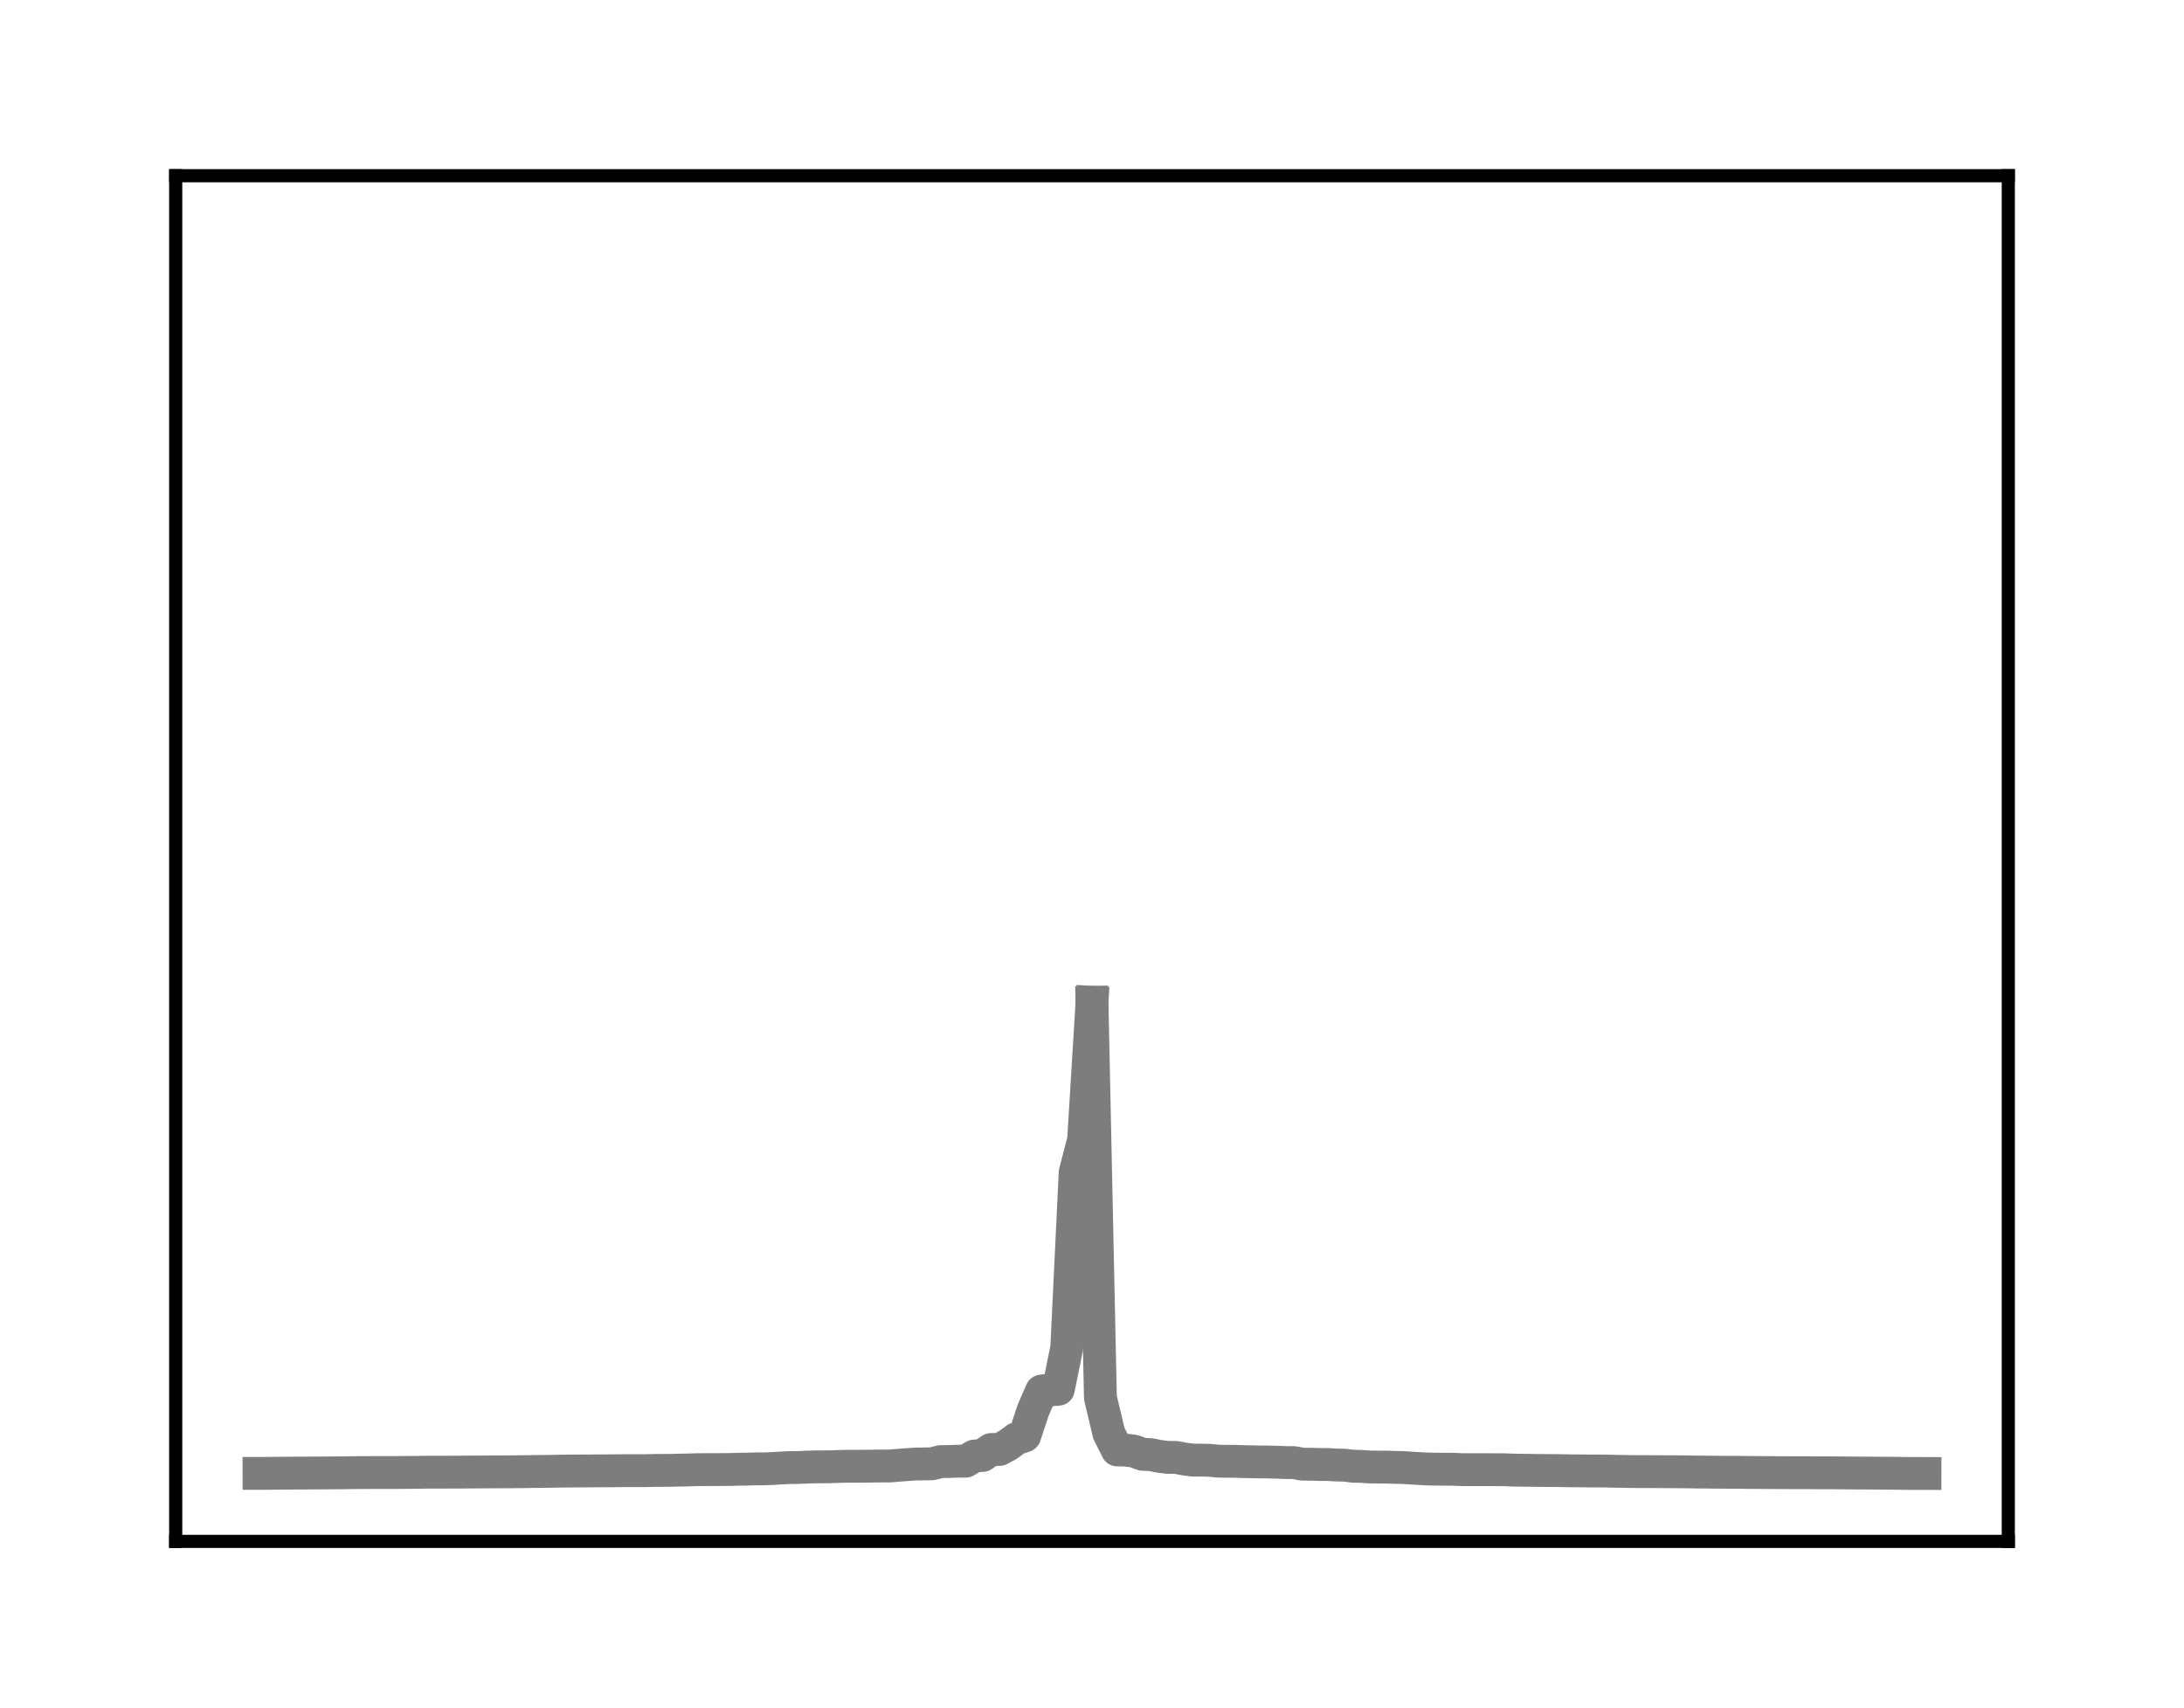
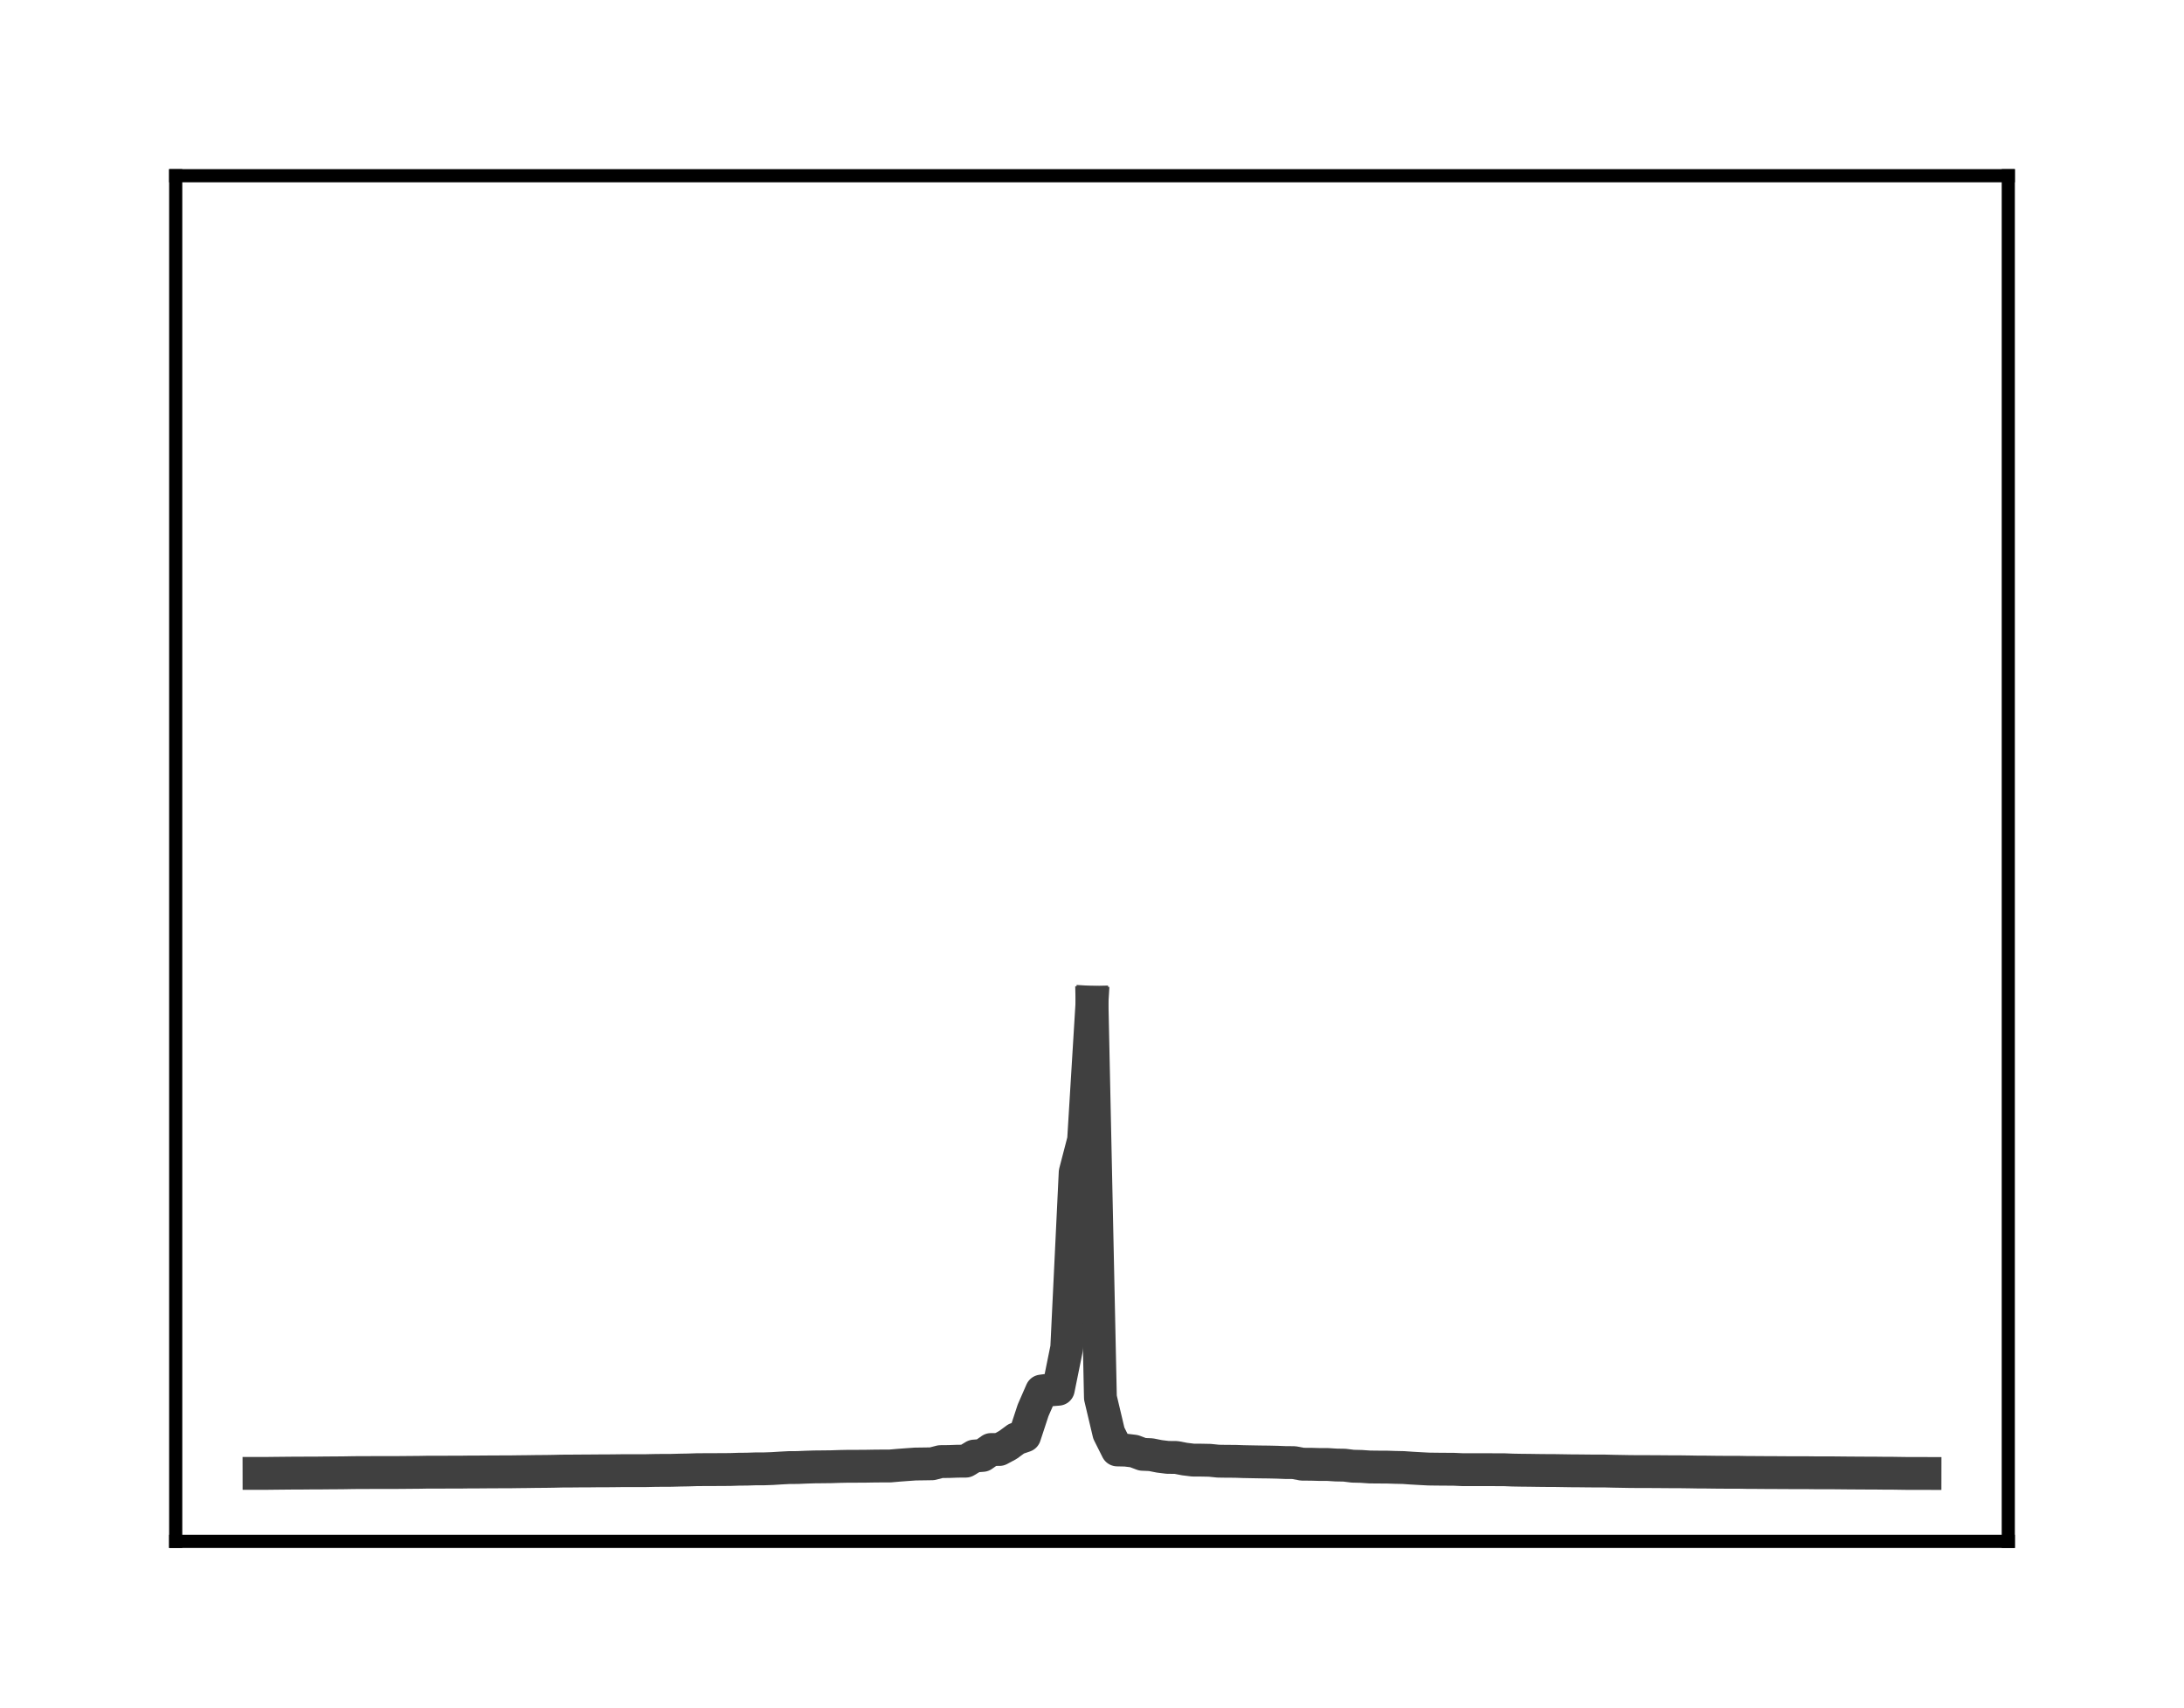
<svg xmlns="http://www.w3.org/2000/svg" height="104pt" version="1.1" viewBox="0 0 133 104" width="133pt">
  <defs>
    <style type="text/css">
*{stroke-linecap:butt;stroke-linejoin:round;}
  </style>
  </defs>
  <g id="figure_1">
    <g id="patch_1">
      <path d="M 0 104.56  L 133 104.56  L 133 0  L 0 0  z " style="fill:#ffffff;" />
    </g>
    <g id="axes_1">
      <g id="patch_2">
        <path d="M 10.7 93.86  L 122.3 93.86  L 122.3 10.7  L 10.7 10.7  z " style="fill:#ffffff;" />
      </g>
      <g id="matplotlib.axis_1" />
      <g id="matplotlib.axis_2" />
      <g id="line2d_1">
-         <path clip-path="url(#p540abb1c72)" d="M 15.773 89.72  L 16.285 89.719  L 16.798 89.713  L 17.31 89.708  L 17.822 89.703  L 18.335 89.702  L 18.847 89.697  L 19.36 89.697  L 19.872 89.691  L 20.384 89.688  L 20.897 89.684  L 21.409 89.675  L 21.921 89.669  L 22.434 89.669  L 22.946 89.667  L 23.459 89.667  L 23.971 89.667  L 24.483 89.664  L 24.996 89.659  L 25.508 89.655  L 26.021 89.646  L 26.533 89.645  L 27.045 89.644  L 27.558 89.643  L 28.07 89.642  L 28.583 89.635  L 29.095 89.634  L 29.607 89.63  L 30.12 89.627  L 30.632 89.625  L 31.145 89.623  L 31.657 89.616  L 32.169 89.611  L 32.682 89.603  L 33.194 89.6  L 33.707 89.592  L 34.219 89.58  L 34.731 89.578  L 35.244 89.573  L 35.756 89.572  L 36.269 89.566  L 36.781 89.565  L 37.293 89.561  L 37.806 89.555  L 38.318 89.553  L 38.831 89.552  L 39.343 89.552  L 39.855 89.541  L 40.368 89.535  L 40.88 89.534  L 41.393 89.52  L 41.905 89.511  L 42.417 89.494  L 42.93 89.49  L 43.442 89.489  L 43.955 89.486  L 44.467 89.483  L 44.979 89.466  L 45.492 89.461  L 46.004 89.444  L 46.517 89.443  L 47.029 89.425  L 47.541 89.393  L 48.054 89.366  L 48.566 89.363  L 49.079 89.341  L 49.591 89.325  L 50.103 89.32  L 50.616 89.314  L 51.128 89.297  L 51.64 89.287  L 52.153 89.286  L 52.665 89.284  L 53.178 89.275  L 53.69 89.27  L 54.202 89.269  L 54.715 89.224  L 55.227 89.186  L 55.74 89.15  L 56.252 89.143  L 56.764 89.135  L 57.277 89.002  L 57.789 88.997  L 58.302 88.978  L 58.814 88.974  L 59.326 88.664  L 59.839 88.625  L 60.351 88.265  L 60.864 88.264  L 61.376 87.989  L 61.888 87.613  L 62.401 87.437  L 62.913 85.879  L 63.426 84.705  L 63.938 84.637  L 64.45 84.596  L 64.963 82.065  L 65.475 71.39  L 65.988 69.419  L 66.5 61.036  " style="fill:none;stroke:#7d7d7d;stroke-linecap:square;stroke-width:2;" />
+         <path clip-path="url(#p9f2baee074)" d="M 15.773 89.72  L 16.285 89.719  L 16.798 89.713  L 17.31 89.708  L 17.822 89.703  L 18.335 89.702  L 18.847 89.697  L 19.36 89.697  L 19.872 89.691  L 20.384 89.688  L 20.897 89.684  L 21.409 89.675  L 21.921 89.669  L 22.434 89.669  L 22.946 89.667  L 23.459 89.667  L 23.971 89.667  L 24.483 89.664  L 24.996 89.659  L 25.508 89.655  L 26.021 89.646  L 26.533 89.645  L 27.045 89.644  L 27.558 89.643  L 28.07 89.642  L 28.583 89.635  L 29.095 89.634  L 29.607 89.63  L 30.12 89.627  L 30.632 89.625  L 31.145 89.623  L 31.657 89.616  L 32.169 89.611  L 32.682 89.603  L 33.194 89.6  L 33.707 89.592  L 34.219 89.58  L 34.731 89.578  L 35.244 89.573  L 35.756 89.572  L 36.269 89.566  L 36.781 89.565  L 37.293 89.561  L 37.806 89.555  L 38.318 89.553  L 38.831 89.552  L 39.343 89.552  L 39.855 89.541  L 40.368 89.535  L 40.88 89.534  L 41.393 89.52  L 41.905 89.511  L 42.417 89.494  L 42.93 89.49  L 43.442 89.489  L 43.955 89.486  L 44.467 89.483  L 44.979 89.466  L 45.492 89.461  L 46.004 89.444  L 46.517 89.443  L 47.029 89.425  L 47.541 89.393  L 48.054 89.366  L 48.566 89.363  L 49.079 89.341  L 49.591 89.325  L 50.103 89.32  L 50.616 89.314  L 51.128 89.297  L 51.64 89.287  L 52.153 89.286  L 52.665 89.284  L 53.178 89.275  L 53.69 89.27  L 54.202 89.269  L 54.715 89.224  L 55.227 89.186  L 55.74 89.15  L 56.252 89.143  L 56.764 89.135  L 57.277 89.002  L 57.789 88.997  L 58.302 88.978  L 58.814 88.974  L 59.326 88.664  L 59.839 88.625  L 60.351 88.265  L 60.864 88.264  L 61.376 87.989  L 61.888 87.613  L 62.401 87.437  L 62.913 85.879  L 63.426 84.705  L 63.938 84.637  L 64.45 84.596  L 64.963 82.065  L 65.475 71.39  L 65.988 69.419  L 66.5 61.036  " style="fill:none;stroke:#404040;stroke-linecap:square;stroke-width:2;" />
      </g>
      <g id="line2d_2">
-         <path clip-path="url(#p540abb1c72)" d="M 66.5 61.036  L 67.012 85.106  L 67.525 87.271  L 68.037 88.292  L 68.55 88.303  L 69.062 88.365  L 69.574 88.558  L 70.087 88.58  L 70.599 88.682  L 71.112 88.745  L 71.624 88.749  L 72.136 88.847  L 72.649 88.91  L 73.161 88.913  L 73.674 88.923  L 74.186 88.975  L 74.698 88.983  L 75.211 88.985  L 75.723 89.003  L 76.236 89.013  L 76.748 89.022  L 77.26 89.028  L 77.773 89.04  L 78.285 89.06  L 78.798 89.063  L 79.31 89.161  L 79.822 89.162  L 80.335 89.177  L 80.847 89.178  L 81.36 89.21  L 81.872 89.219  L 82.384 89.282  L 82.897 89.294  L 83.409 89.329  L 83.921 89.335  L 84.434 89.336  L 84.946 89.353  L 85.459 89.364  L 85.971 89.399  L 86.483 89.428  L 86.996 89.455  L 87.508 89.462  L 88.021 89.466  L 88.533 89.469  L 89.045 89.492  L 89.558 89.493  L 90.07 89.494  L 90.583 89.494  L 91.095 89.495  L 91.607 89.497  L 92.12 89.518  L 92.632 89.527  L 93.145 89.532  L 93.657 89.54  L 94.169 89.545  L 94.682 89.547  L 95.194 89.555  L 95.707 89.563  L 96.219 89.566  L 96.731 89.572  L 97.244 89.575  L 97.756 89.576  L 98.269 89.589  L 98.781 89.598  L 99.293 89.607  L 99.806 89.61  L 100.318 89.611  L 100.831 89.613  L 101.343 89.617  L 101.855 89.621  L 102.368 89.622  L 102.88 89.629  L 103.393 89.638  L 103.905 89.64  L 104.417 89.647  L 104.93 89.651  L 105.442 89.652  L 105.955 89.654  L 106.467 89.664  L 106.979 89.665  L 107.492 89.669  L 108.004 89.67  L 108.517 89.675  L 109.029 89.676  L 109.541 89.677  L 110.054 89.678  L 110.566 89.684  L 111.079 89.684  L 111.591 89.685  L 112.103 89.69  L 112.616 89.695  L 113.128 89.698  L 113.64 89.701  L 114.153 89.702  L 114.665 89.708  L 115.178 89.709  L 115.69 89.717  L 116.202 89.724  L 116.715 89.724  L 117.227 89.725  " style="fill:none;stroke:#7d7d7d;stroke-linecap:square;stroke-width:2;" />
+         <path clip-path="url(#p9f2baee074)" d="M 66.5 61.036  L 67.012 85.106  L 67.525 87.271  L 68.037 88.292  L 68.55 88.303  L 69.062 88.365  L 69.574 88.558  L 70.087 88.58  L 70.599 88.682  L 71.112 88.745  L 71.624 88.749  L 72.136 88.847  L 72.649 88.91  L 73.161 88.913  L 73.674 88.923  L 74.186 88.975  L 74.698 88.983  L 75.211 88.985  L 75.723 89.003  L 76.236 89.013  L 76.748 89.022  L 77.26 89.028  L 77.773 89.04  L 78.285 89.06  L 78.798 89.063  L 79.31 89.161  L 79.822 89.162  L 80.335 89.177  L 80.847 89.178  L 81.36 89.21  L 81.872 89.219  L 82.384 89.282  L 82.897 89.294  L 83.409 89.329  L 83.921 89.335  L 84.434 89.336  L 84.946 89.353  L 85.459 89.364  L 85.971 89.399  L 86.483 89.428  L 86.996 89.455  L 87.508 89.462  L 88.021 89.466  L 88.533 89.469  L 89.045 89.492  L 89.558 89.493  L 90.07 89.494  L 90.583 89.494  L 91.095 89.495  L 91.607 89.497  L 92.12 89.518  L 92.632 89.527  L 93.145 89.532  L 93.657 89.54  L 94.169 89.545  L 94.682 89.547  L 95.194 89.555  L 95.707 89.563  L 96.219 89.566  L 96.731 89.572  L 97.244 89.575  L 97.756 89.576  L 98.269 89.589  L 98.781 89.598  L 99.293 89.607  L 99.806 89.61  L 100.318 89.611  L 100.831 89.613  L 101.343 89.617  L 101.855 89.621  L 102.368 89.622  L 102.88 89.629  L 103.393 89.638  L 103.905 89.64  L 104.417 89.647  L 104.93 89.651  L 105.442 89.652  L 105.955 89.654  L 106.467 89.664  L 106.979 89.665  L 107.492 89.669  L 108.004 89.67  L 108.517 89.675  L 109.029 89.676  L 109.541 89.677  L 110.054 89.678  L 110.566 89.684  L 111.079 89.684  L 111.591 89.685  L 112.103 89.69  L 112.616 89.695  L 113.128 89.698  L 113.64 89.701  L 114.153 89.702  L 114.665 89.708  L 115.178 89.709  L 115.69 89.717  L 116.202 89.724  L 116.715 89.724  L 117.227 89.725  " style="fill:none;stroke:#404040;stroke-linecap:square;stroke-width:2;" />
      </g>
      <g id="patch_3">
        <path d="M 10.7 93.86  L 10.7 10.7  " style="fill:none;stroke:#000000;stroke-linecap:square;stroke-linejoin:miter;stroke-width:0.8;" />
      </g>
      <g id="patch_4">
        <path d="M 122.3 93.86  L 122.3 10.7  " style="fill:none;stroke:#000000;stroke-linecap:square;stroke-linejoin:miter;stroke-width:0.8;" />
      </g>
      <g id="patch_5">
        <path d="M 10.7 93.86  L 122.3 93.86  " style="fill:none;stroke:#000000;stroke-linecap:square;stroke-linejoin:miter;stroke-width:0.8;" />
      </g>
      <g id="patch_6">
        <path d="M 10.7 10.7  L 122.3 10.7  " style="fill:none;stroke:#000000;stroke-linecap:square;stroke-linejoin:miter;stroke-width:0.8;" />
      </g>
    </g>
  </g>
  <defs>
-     <clipPath id="p540abb1c72">
+     <clipPath id="p9f2baee074">
      <rect height="83.16" width="111.6" x="10.7" y="10.7" />
    </clipPath>
  </defs>
</svg>
